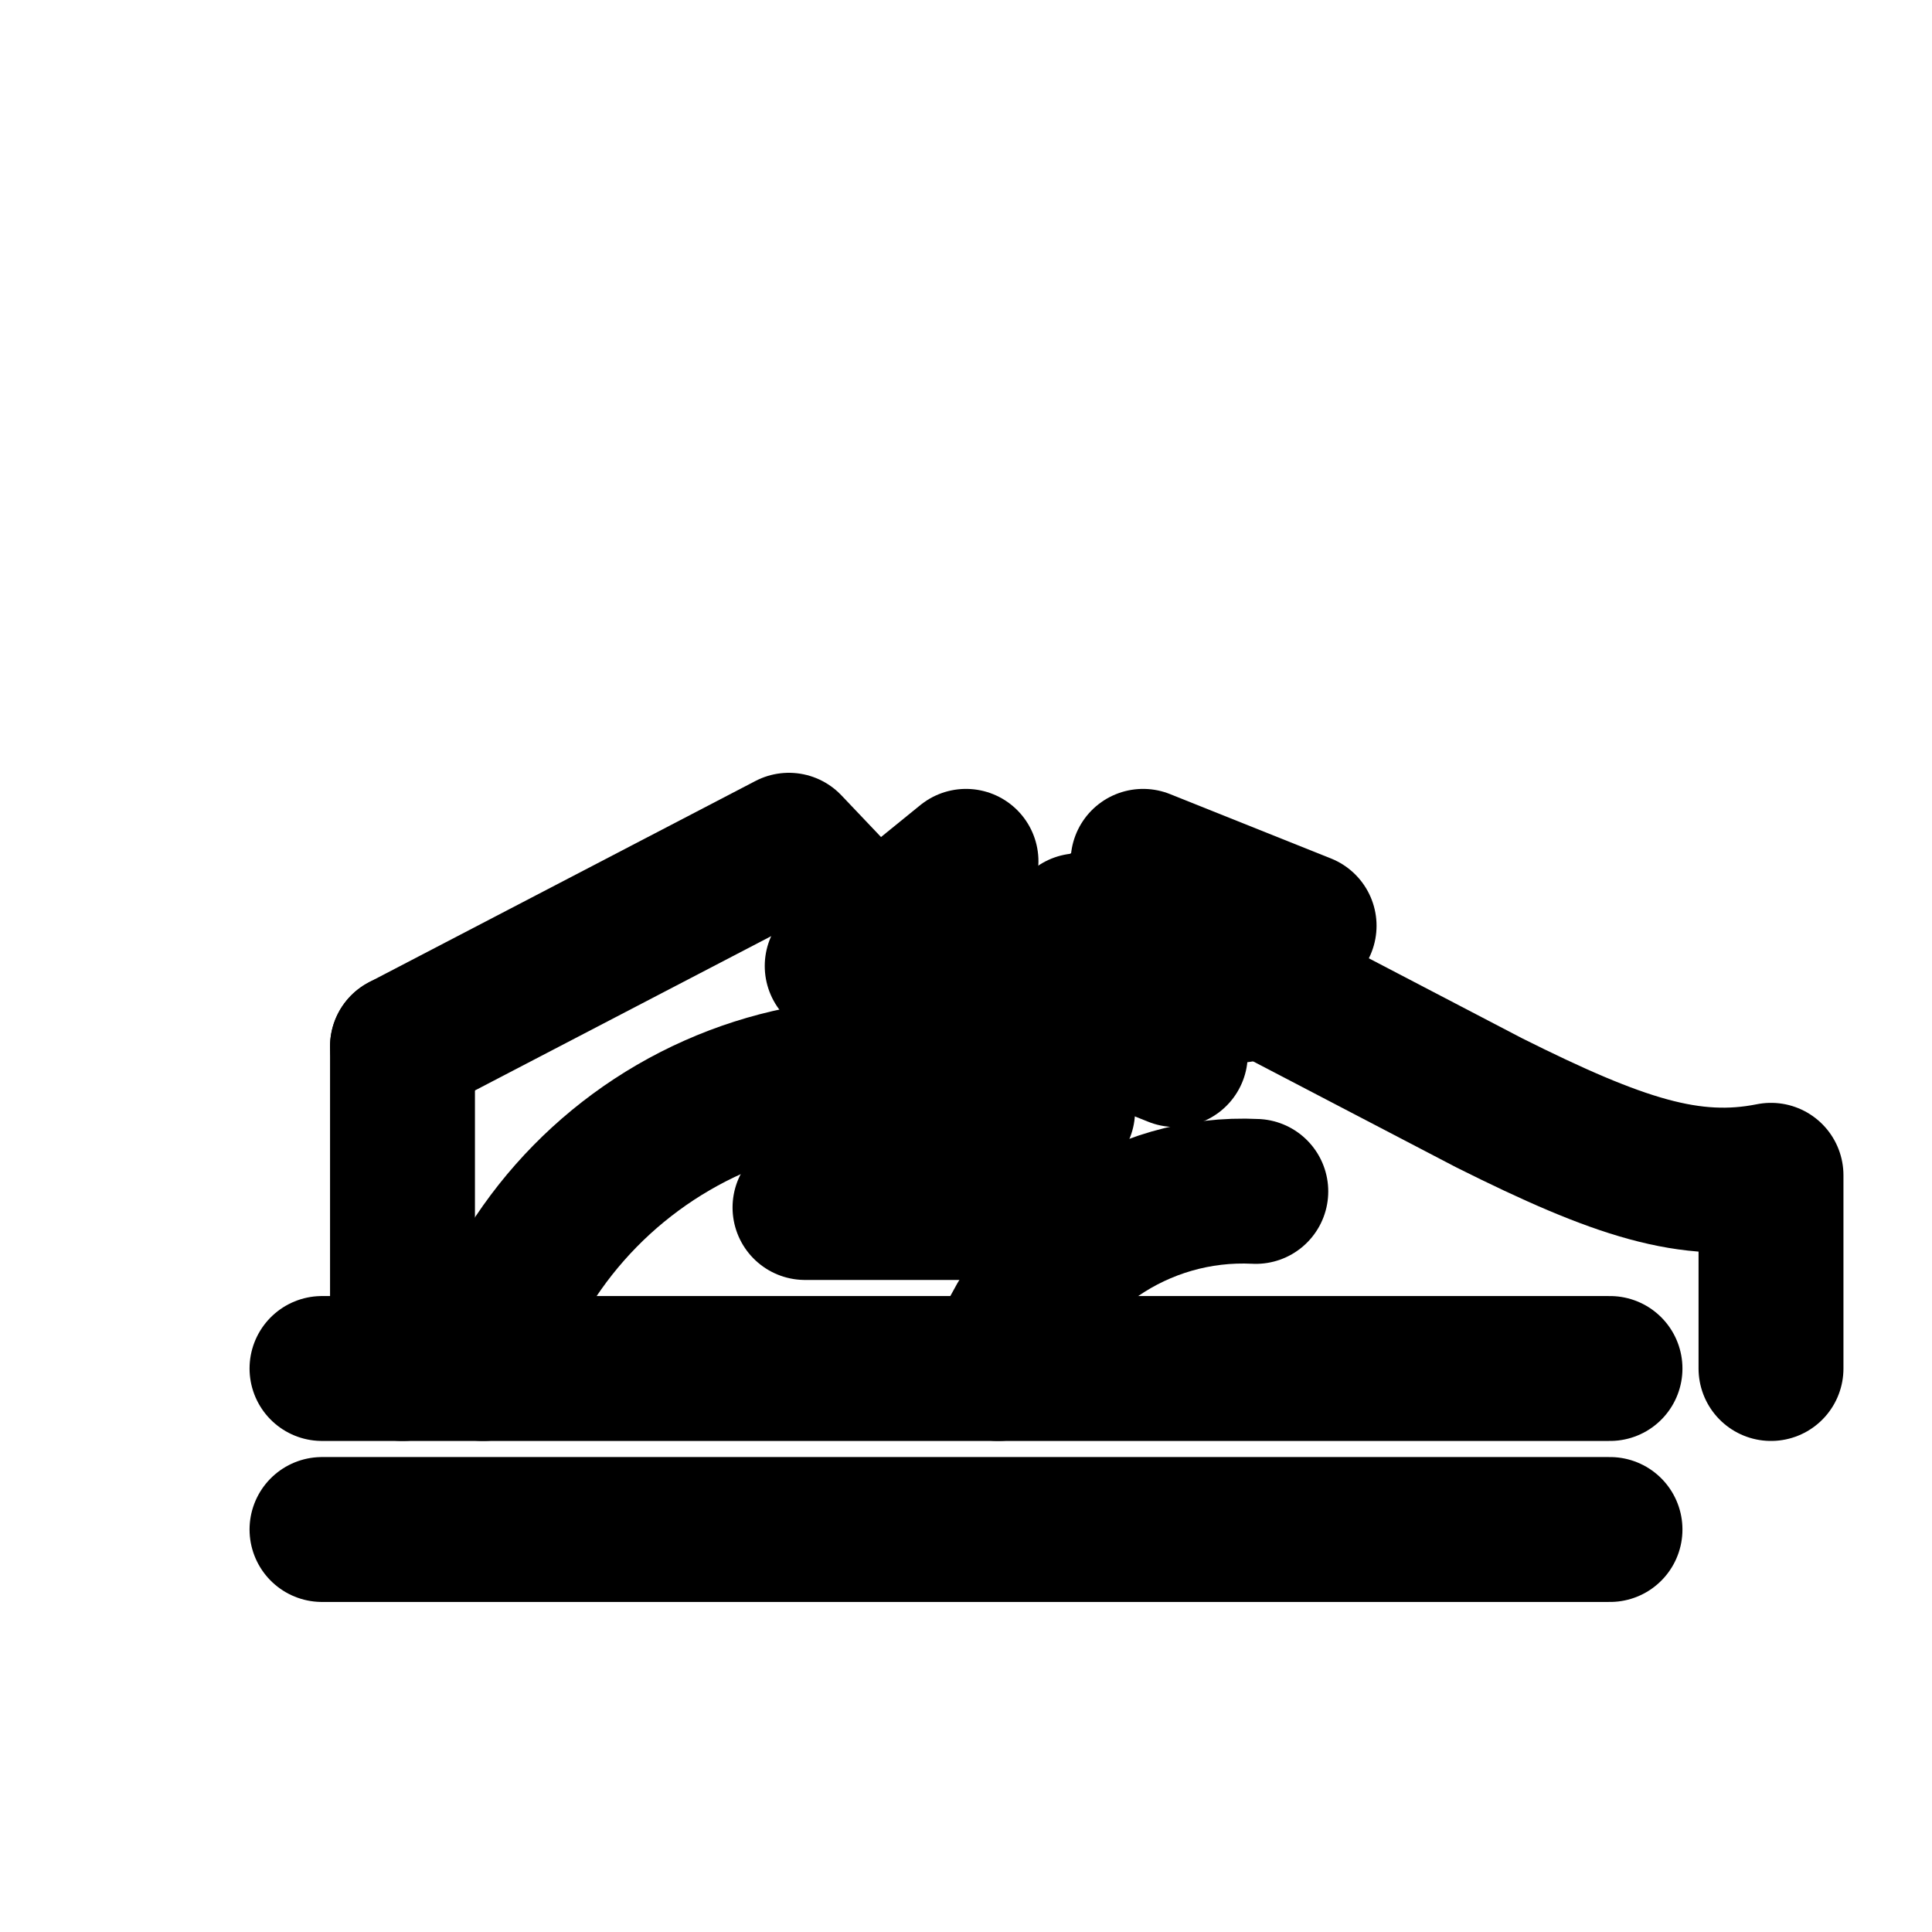
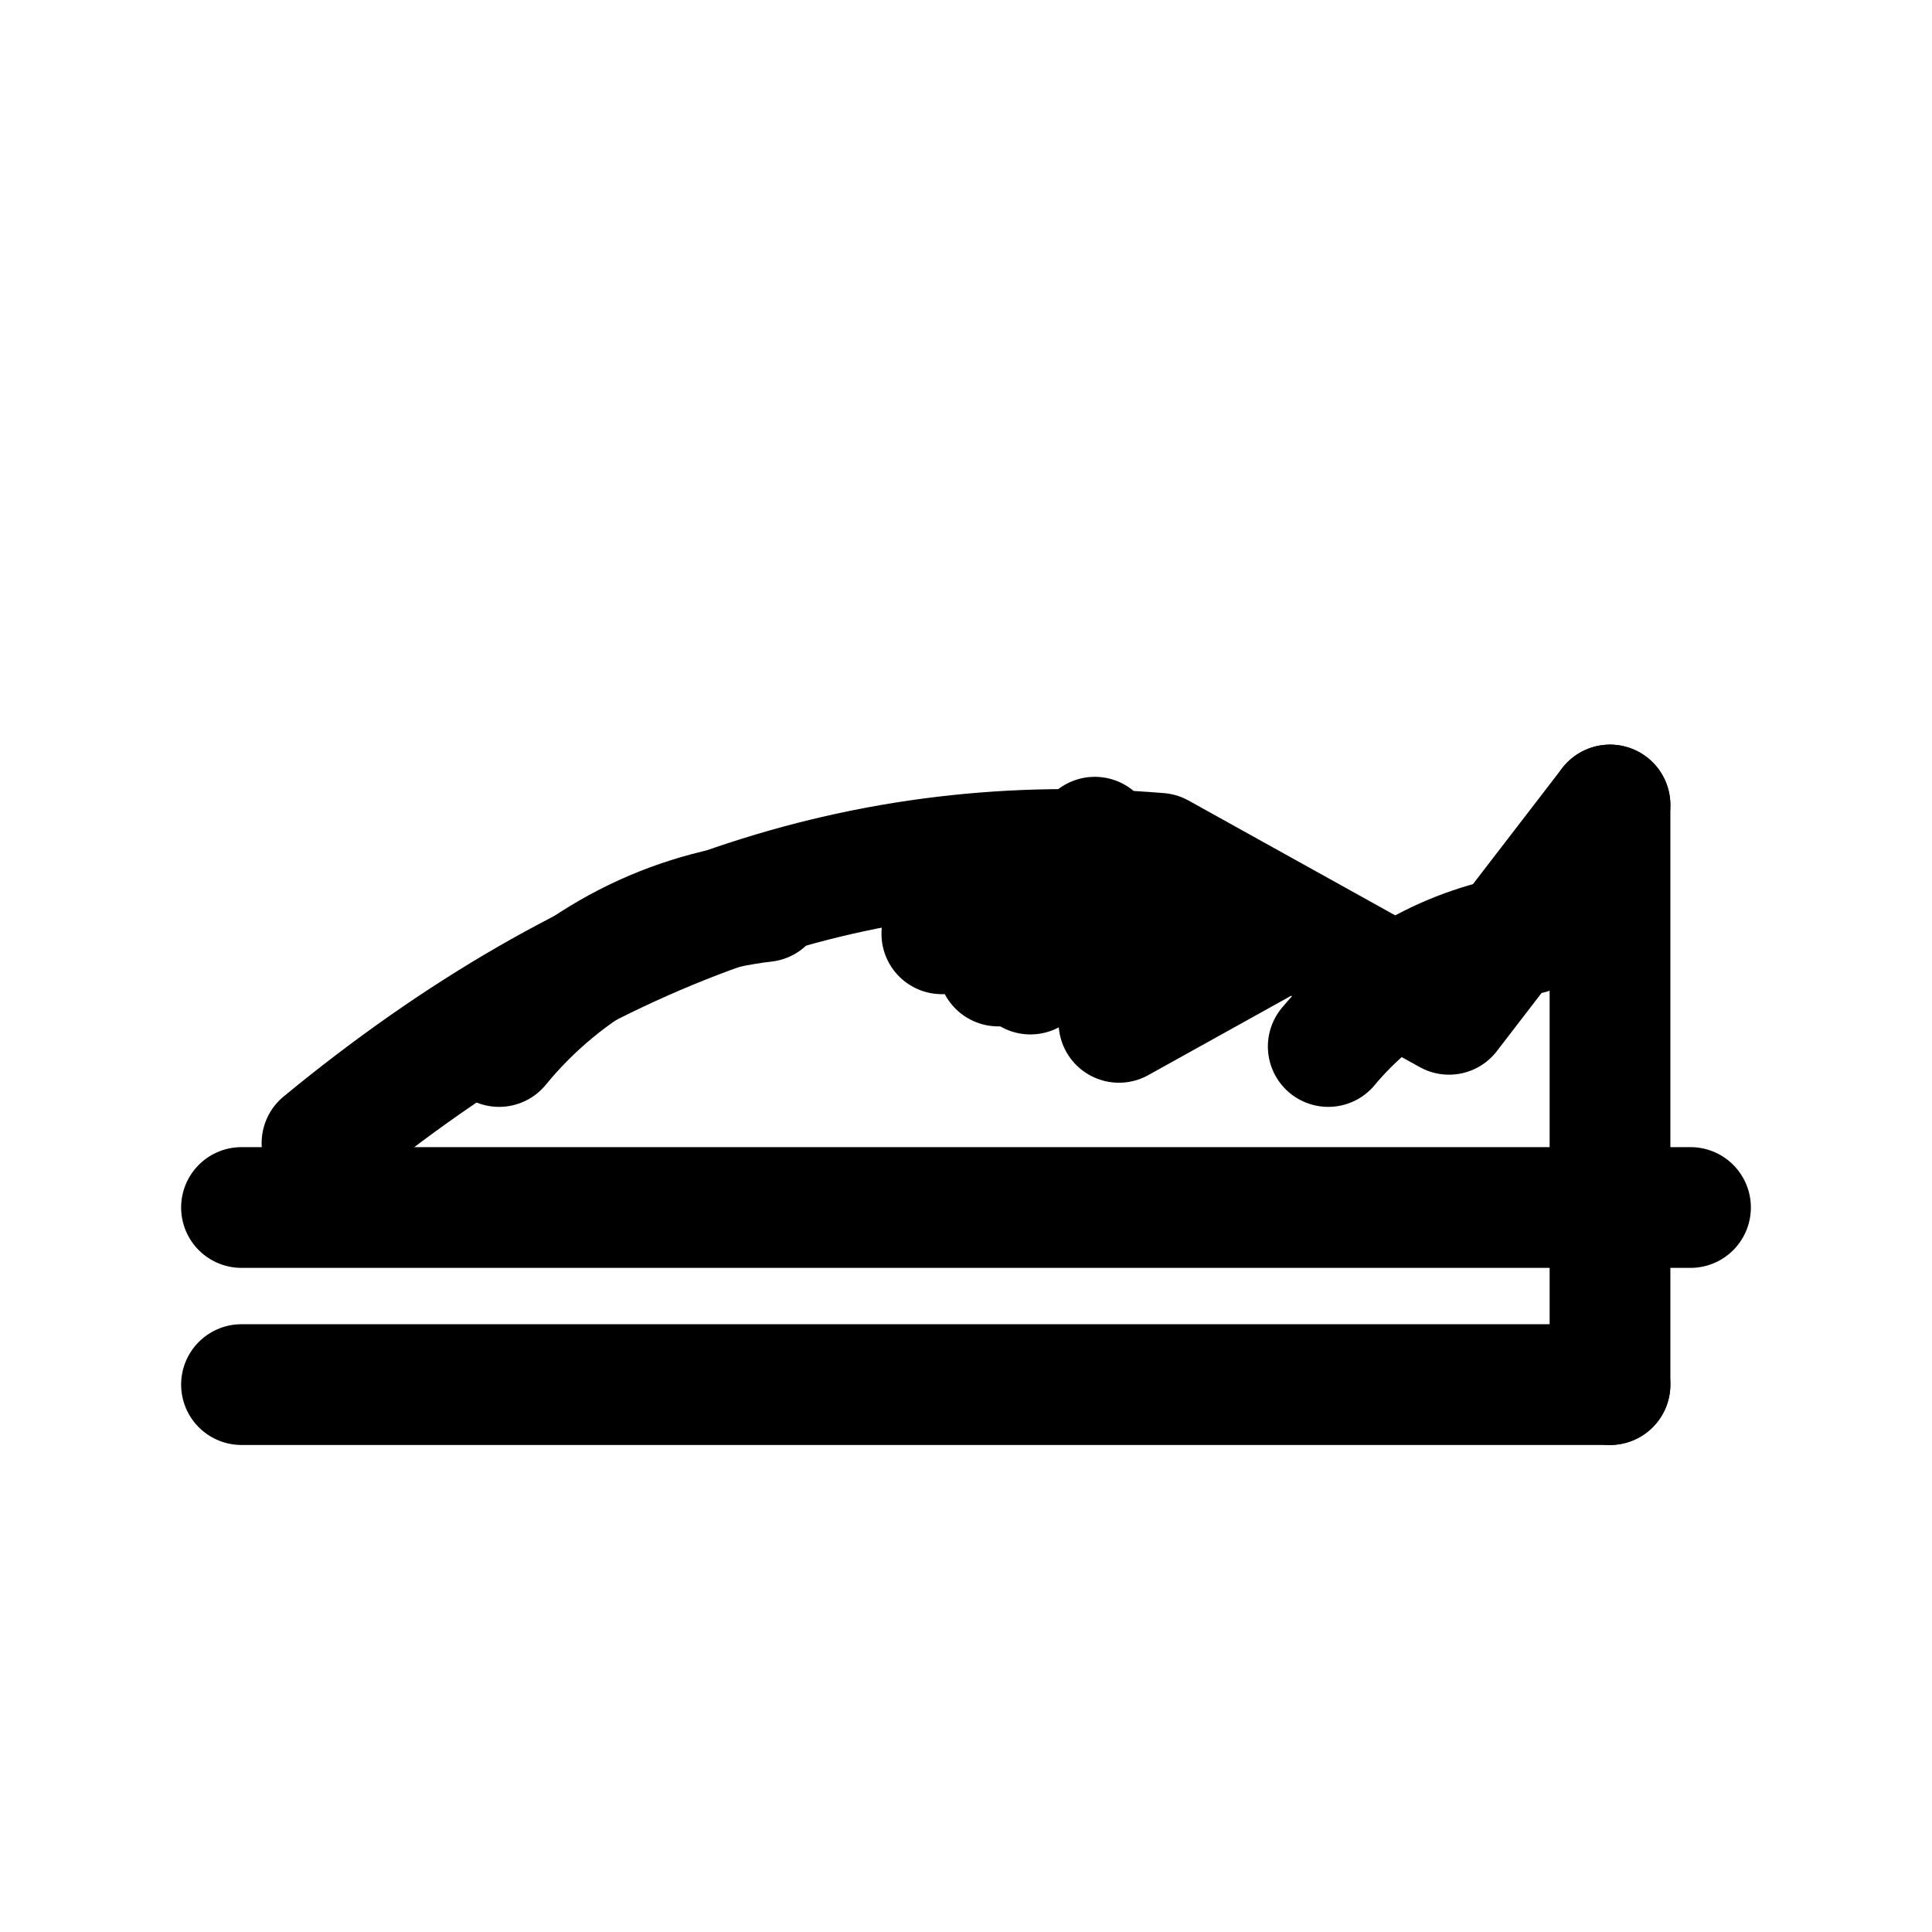
- <svg xmlns="http://www.w3.org/2000/svg" viewBox="0 0 24 24" width="24" height="24" aria-hidden="true">
-   <g fill="none" stroke="currentColor" stroke-width="1.8" stroke-linecap="round" stroke-linejoin="round" vector-effect="non-scaling-stroke">
-     <path d="M4 19H20" />
-     <path d="M4 17H20" />
-     <path d="M5 17V13" />
-     <path d="M5 13l4.8-2.5 1.9 2 2.2-1.2 4.6 2.4c1.6.8 2.5 1.1 3.5.9V17" />
-     <path d="M12 10.7l-1.6 1.3 2.4.3" />
-     <path d="M14.2 10.7l2 .8" />
-     <path d="M13.4 11.5l2 .8" />
-     <path d="M12.6 12.3l2 .8" />
-     <path d="M6 17a5.2 5.2 0 0 1 7.2-3.2" />
-     <path d="M12.4 17a3.2 3.2 0 0 1 3.2-2.2" />
-     <path d="M10 15h3" />
+ <svg xmlns="http://www.w3.org/2000/svg" viewBox="0 0 24 24" width="24" height="24">
+   <g fill="none" stroke="currentColor" stroke-width="1.5" stroke-linecap="round" stroke-linejoin="round">
+     <path d="M20 10V17.2" />
+     <path d="M4 14.2              C7.4 11.4 10.8 10.3 14.4 10.6              L18 12.6              L20 10" />
+     <path d="M13.6 10.4l-1.2 1.6" />
+     <path d="M15.7 11.7l-1.8 1" />
+     <path d="M14.5 11.2l-1.7 .9" />
+     <path d="M13.3 10.8l-1.6 .8" />
+     <path d="M6.2 13a5 5 0 0 1 3.3-1.8" />
+     <path d="M16.5 13a4 4 0 0 1 2.5-1.4" />
+     <path d="M3 15H21" />
+     <path d="M3 17.2H20" />
  </g>
</svg>
